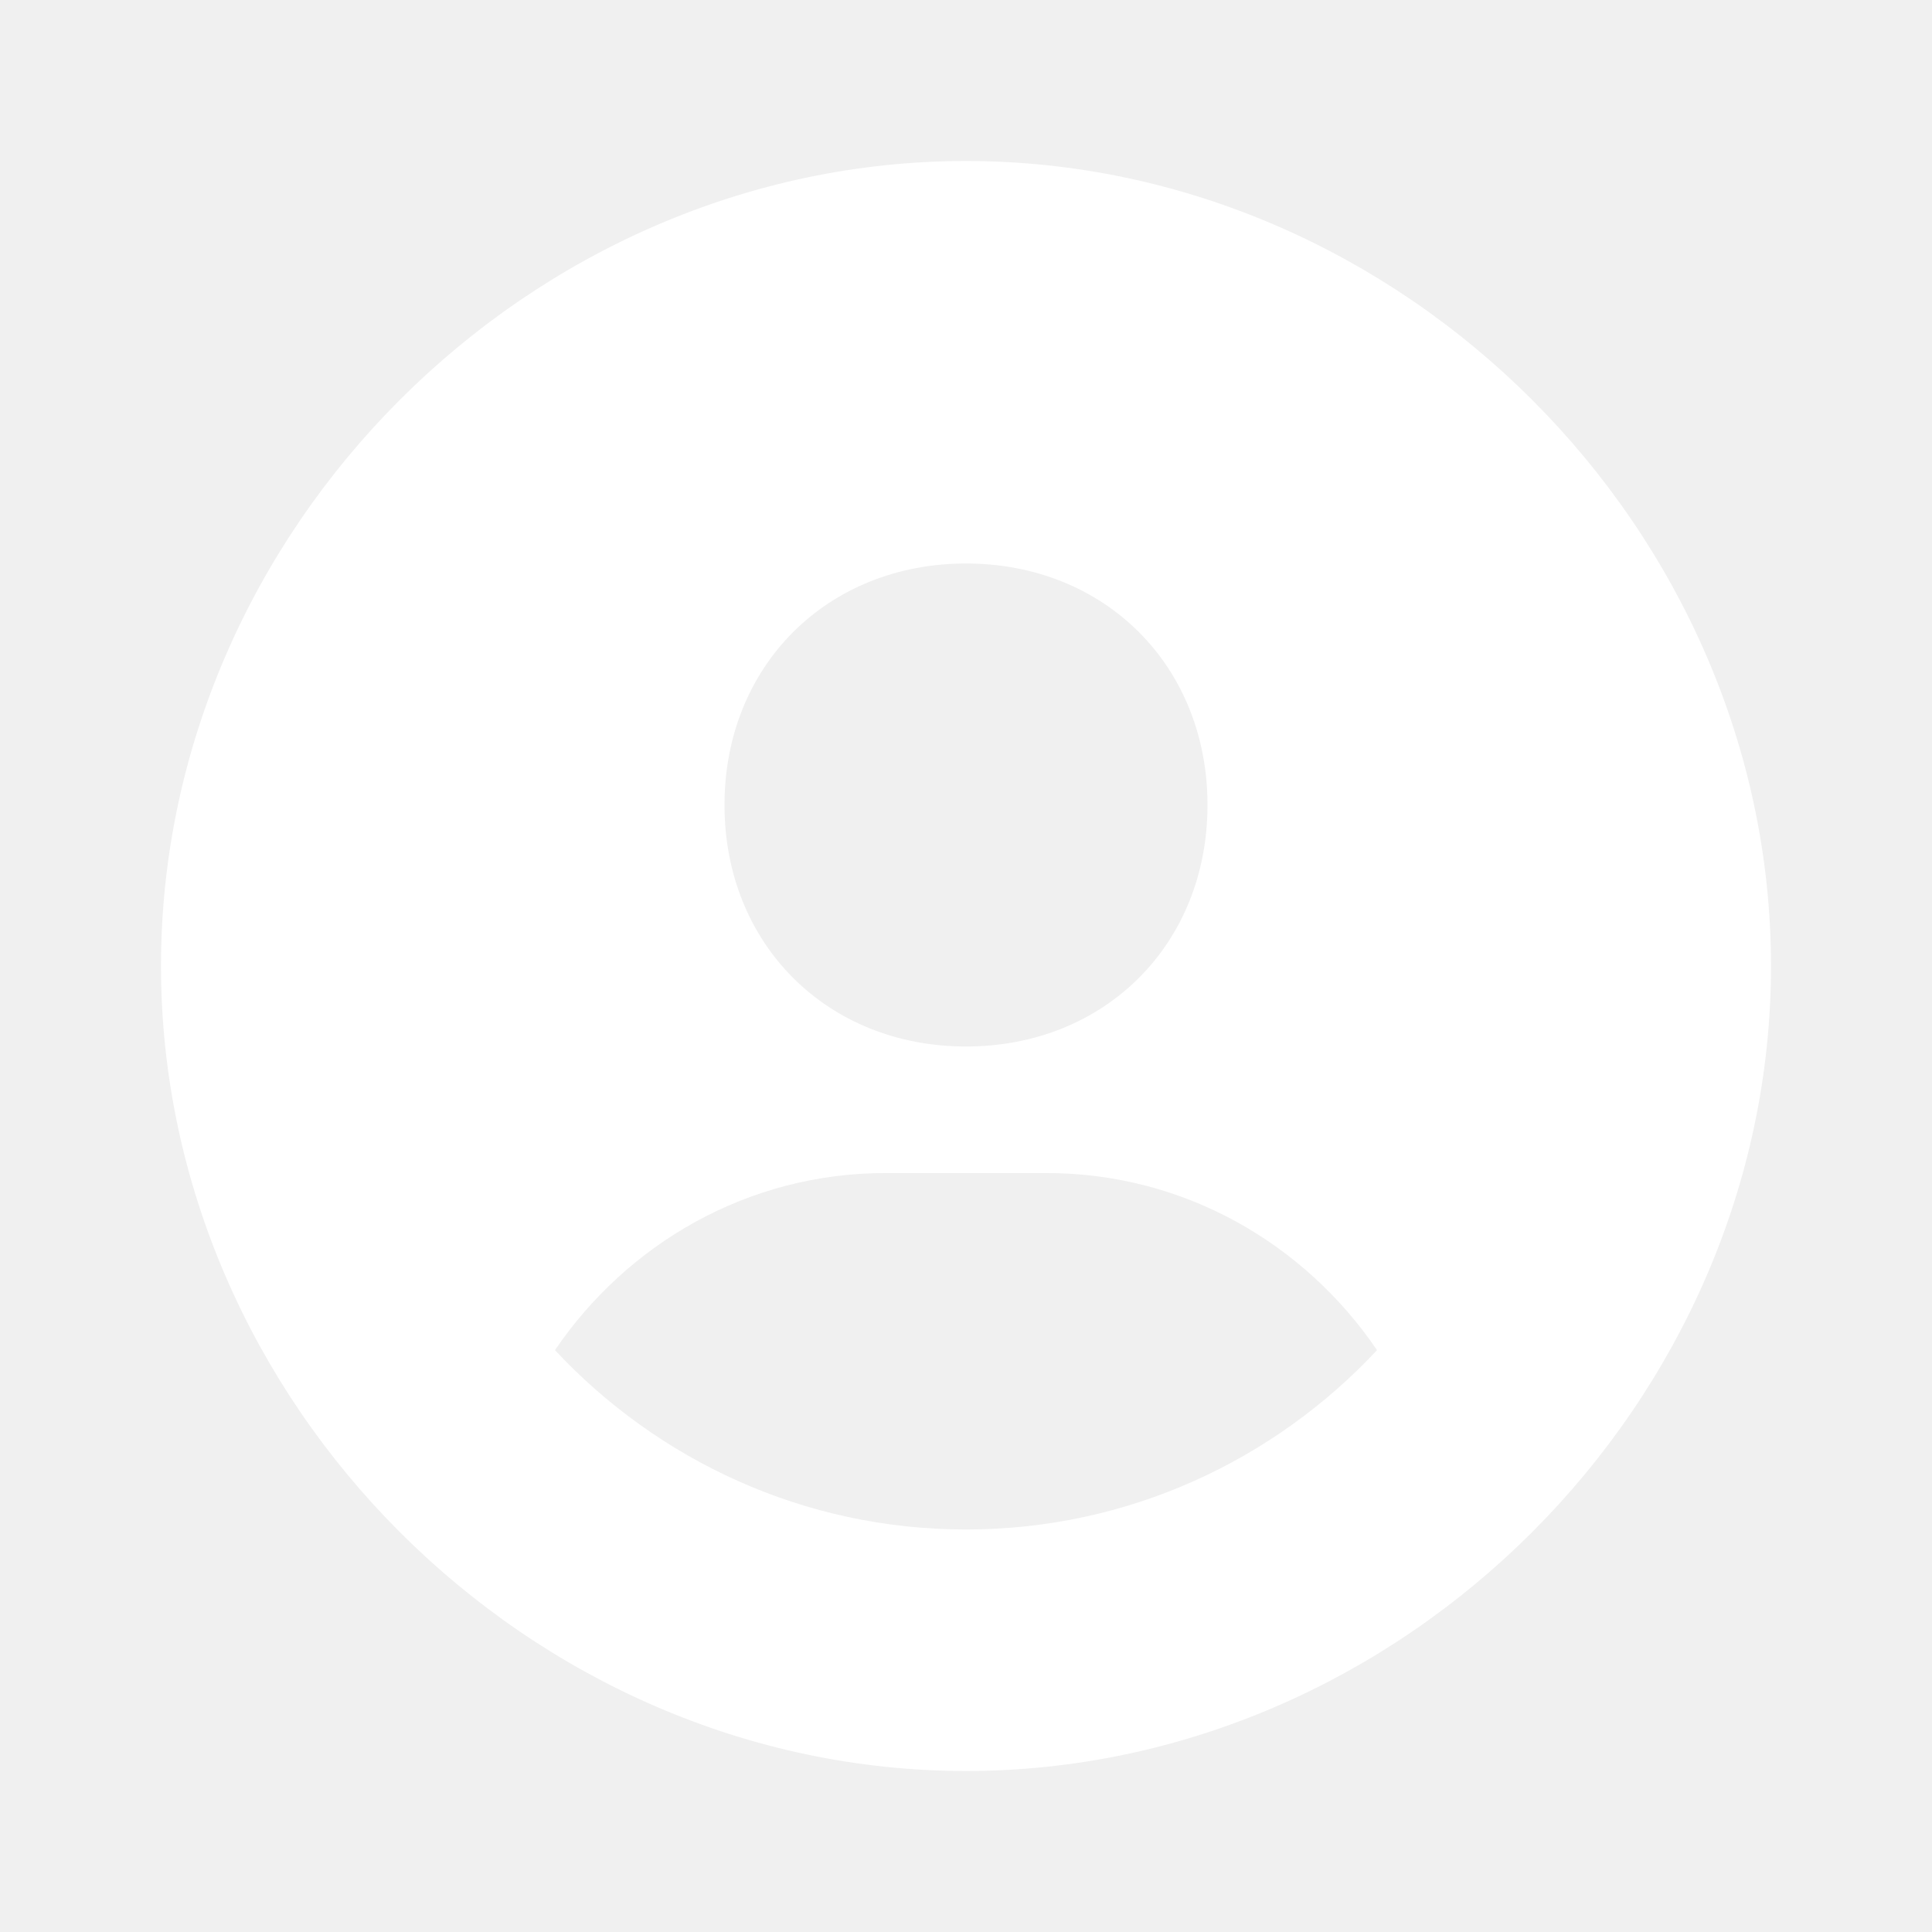
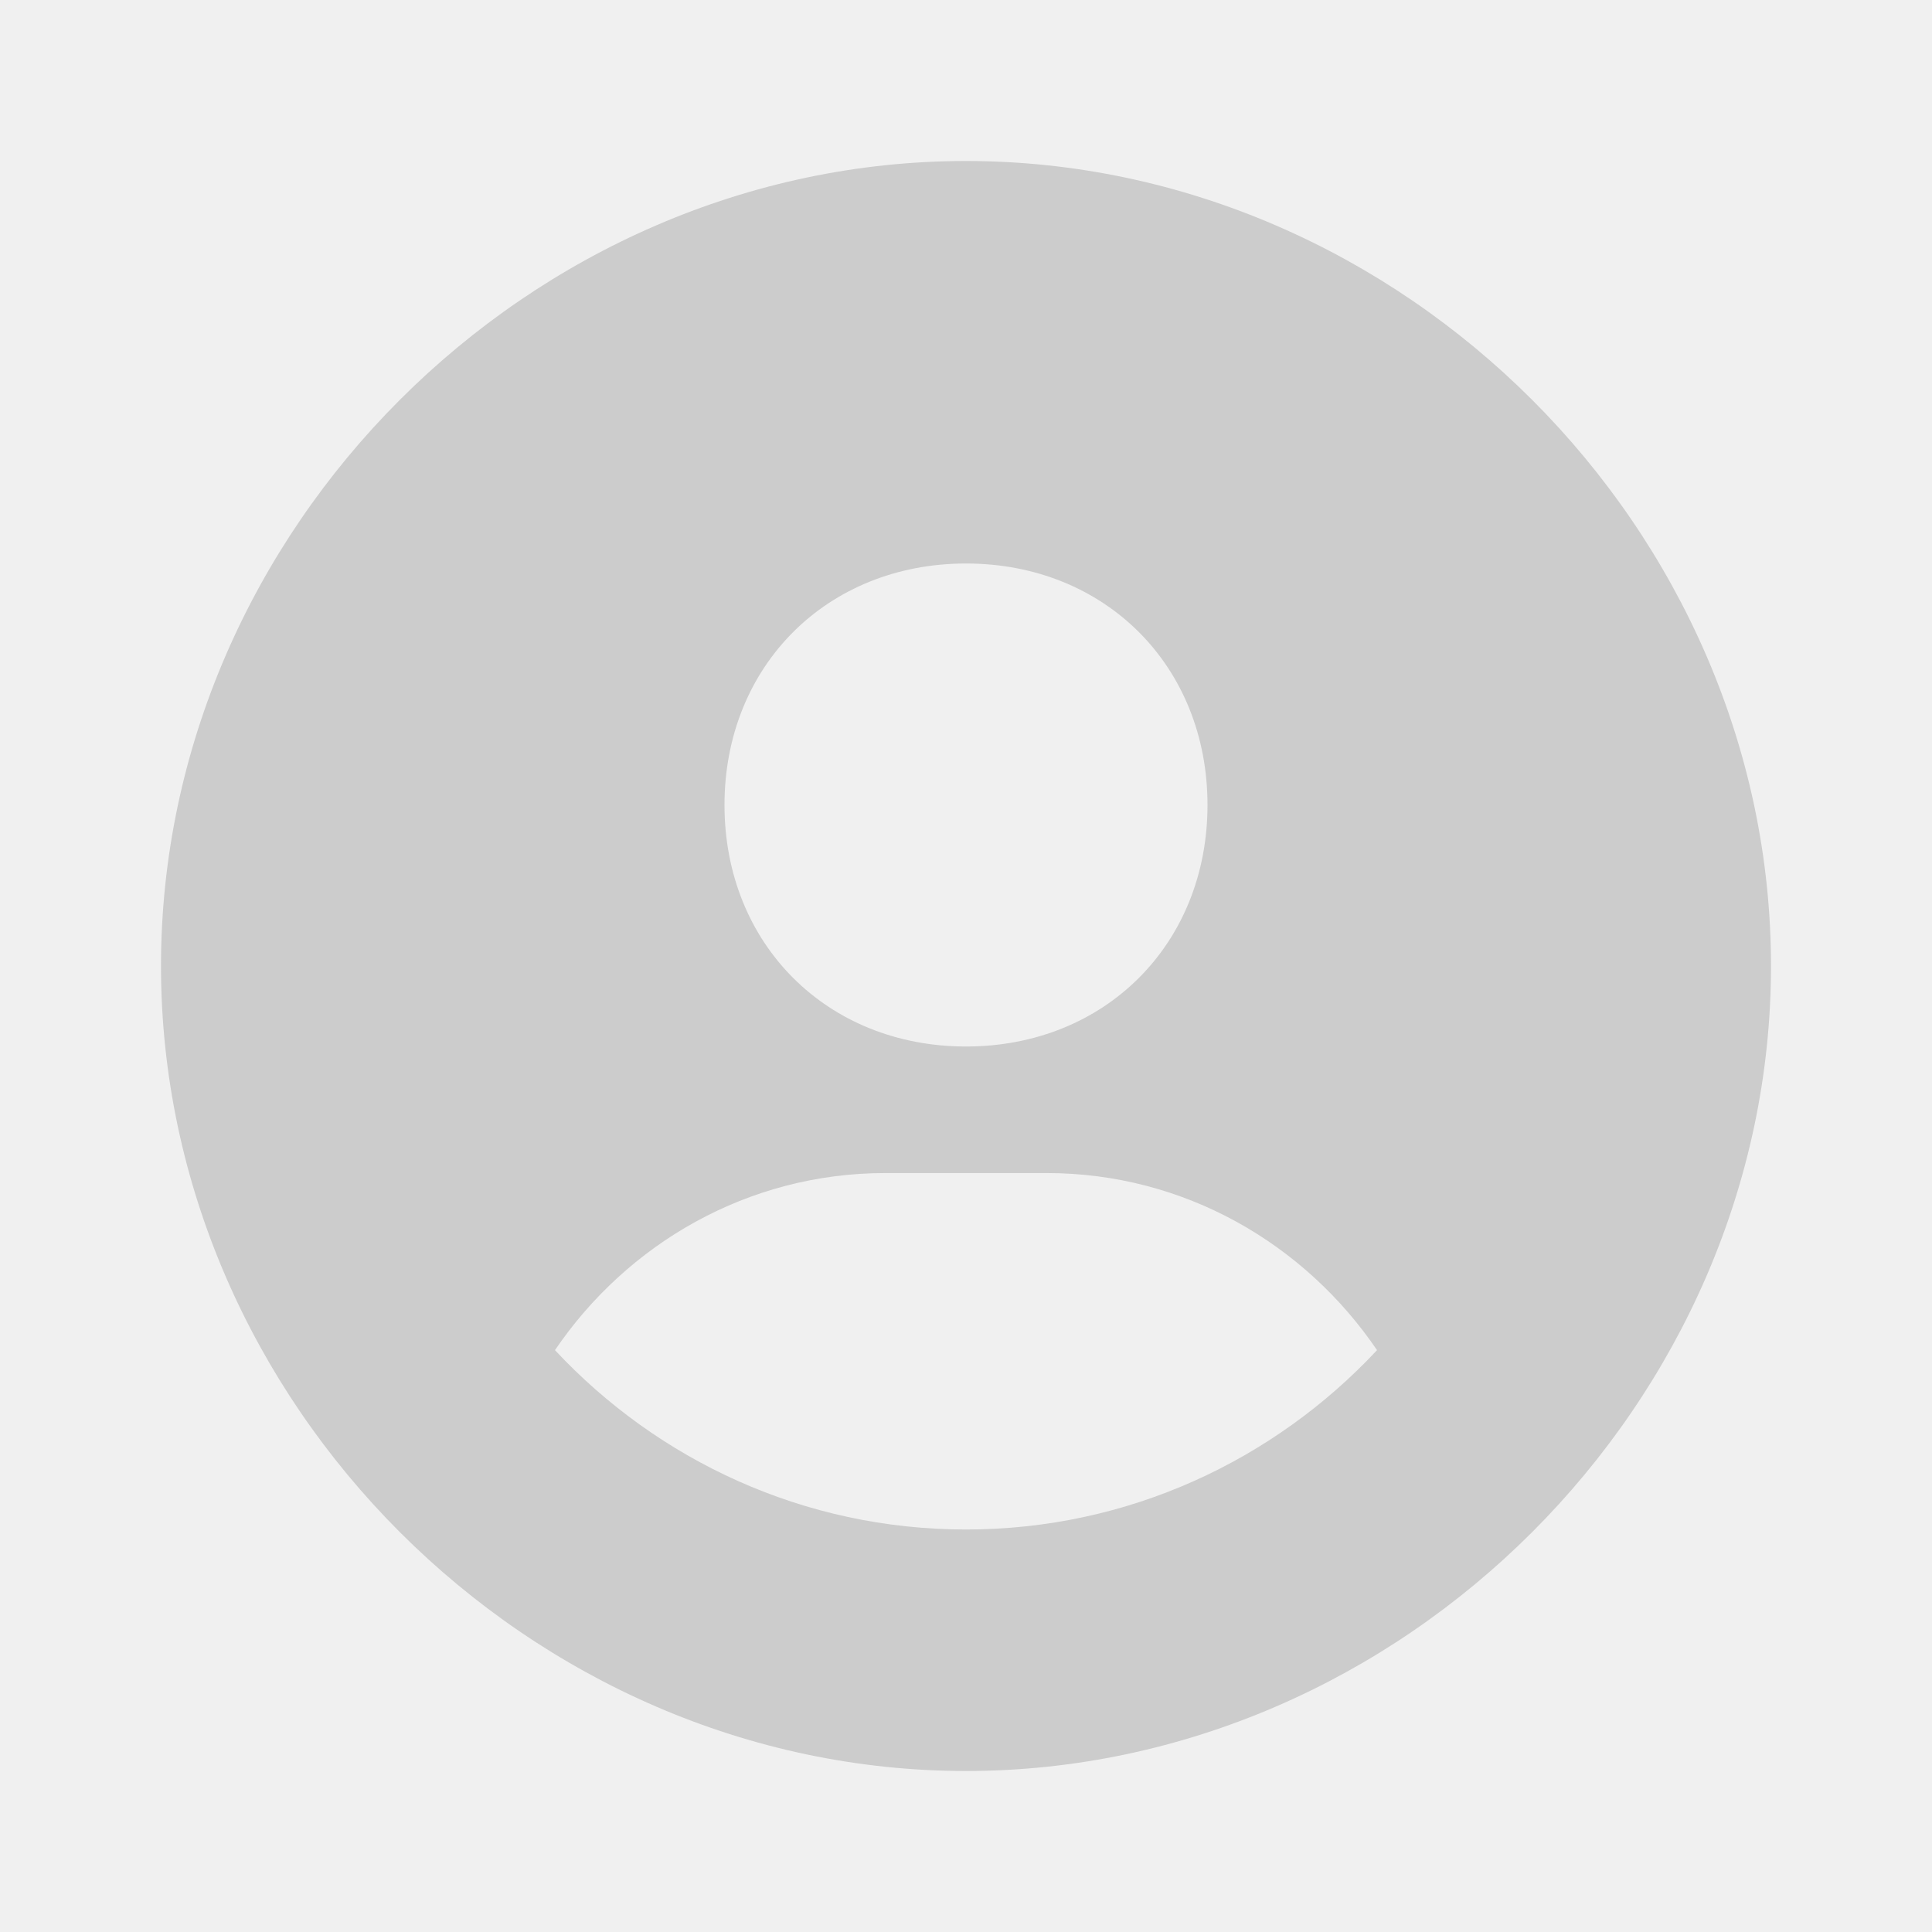
- <svg xmlns="http://www.w3.org/2000/svg" width="24" height="24" viewBox="0 0 24 24" style="fill: #fff;transform: ;msFilter:;">
+ <svg xmlns="http://www.w3.org/2000/svg" width="24" height="24" viewBox="0 0 24 24" style="fill: #ccc;transform: ;msFilter:;">
  <path d="M12 2C6.579 2 2 6.579 2 12s4.579 10 10 10 10-4.579 10-10S17.421 2 12 2zm0 5c1.727 0 3 1.272 3 3s-1.273 3-3 3c-1.726 0-3-1.272-3-3s1.274-3 3-3zm-5.106 9.772c.897-1.32 2.393-2.2 4.106-2.2h2c1.714 0 3.209.88 4.106 2.2C15.828 18.14 14.015 19 12 19s-3.828-.86-5.106-2.228z" />
</svg>
